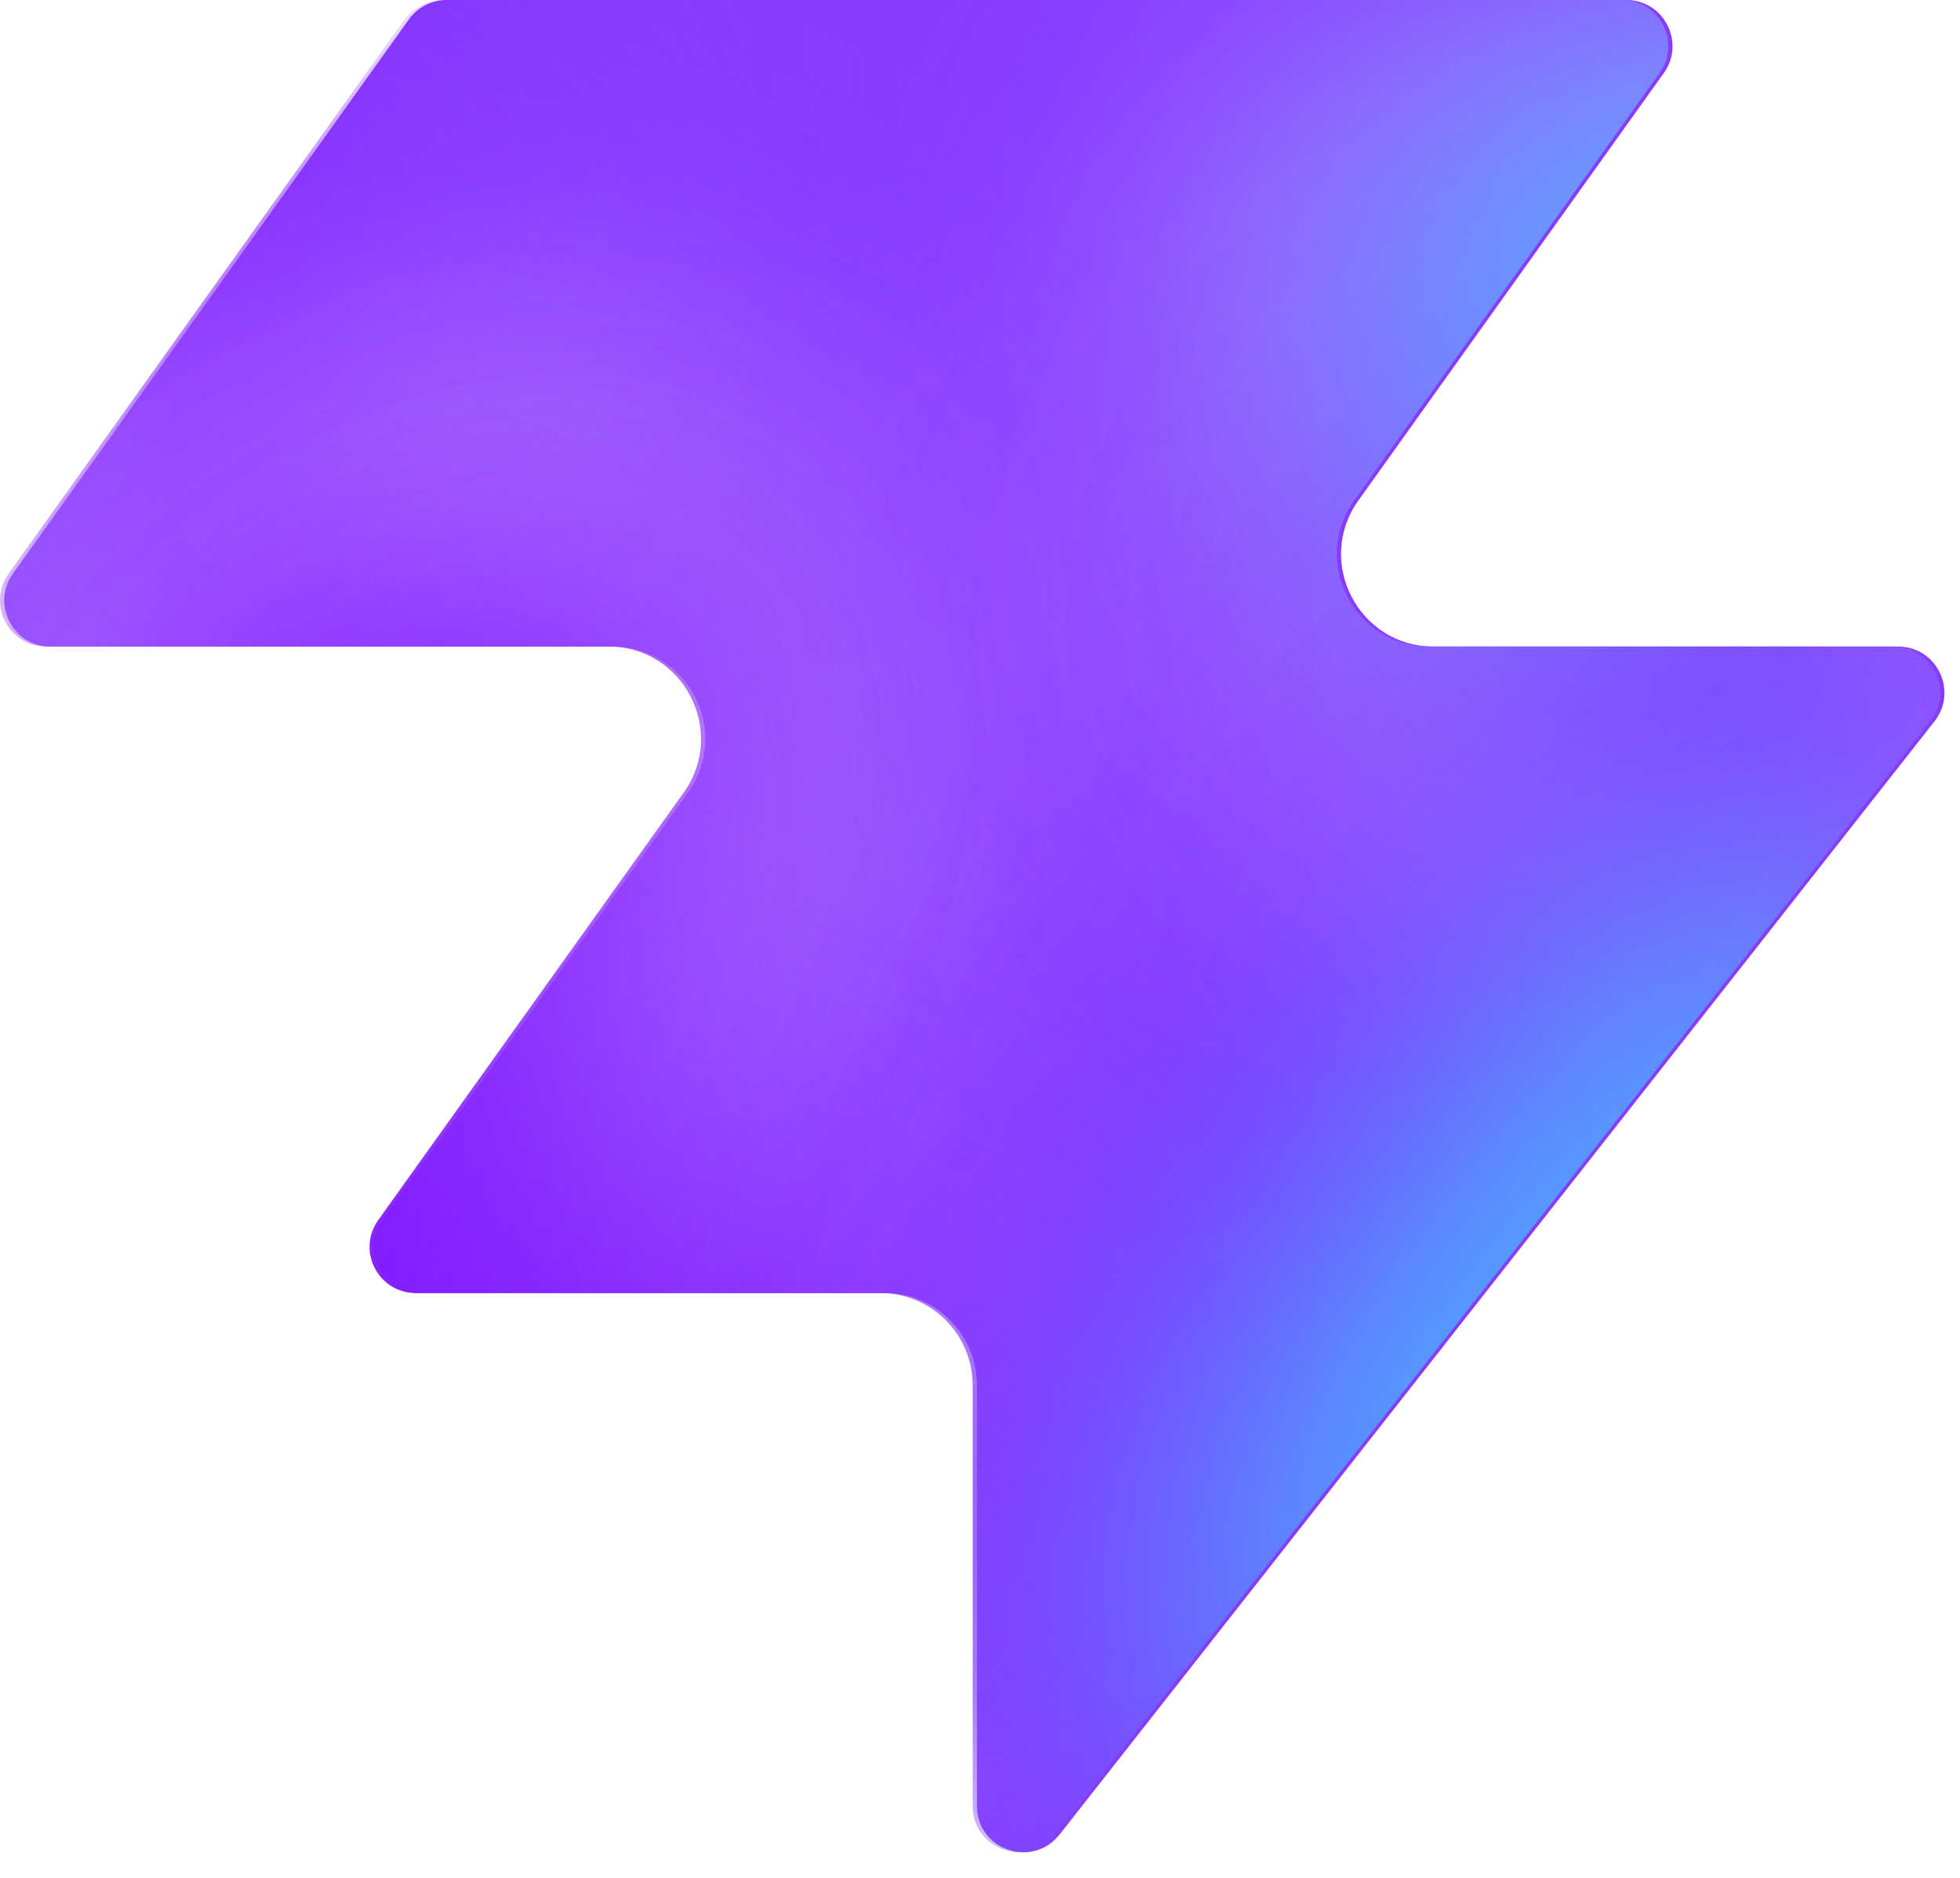
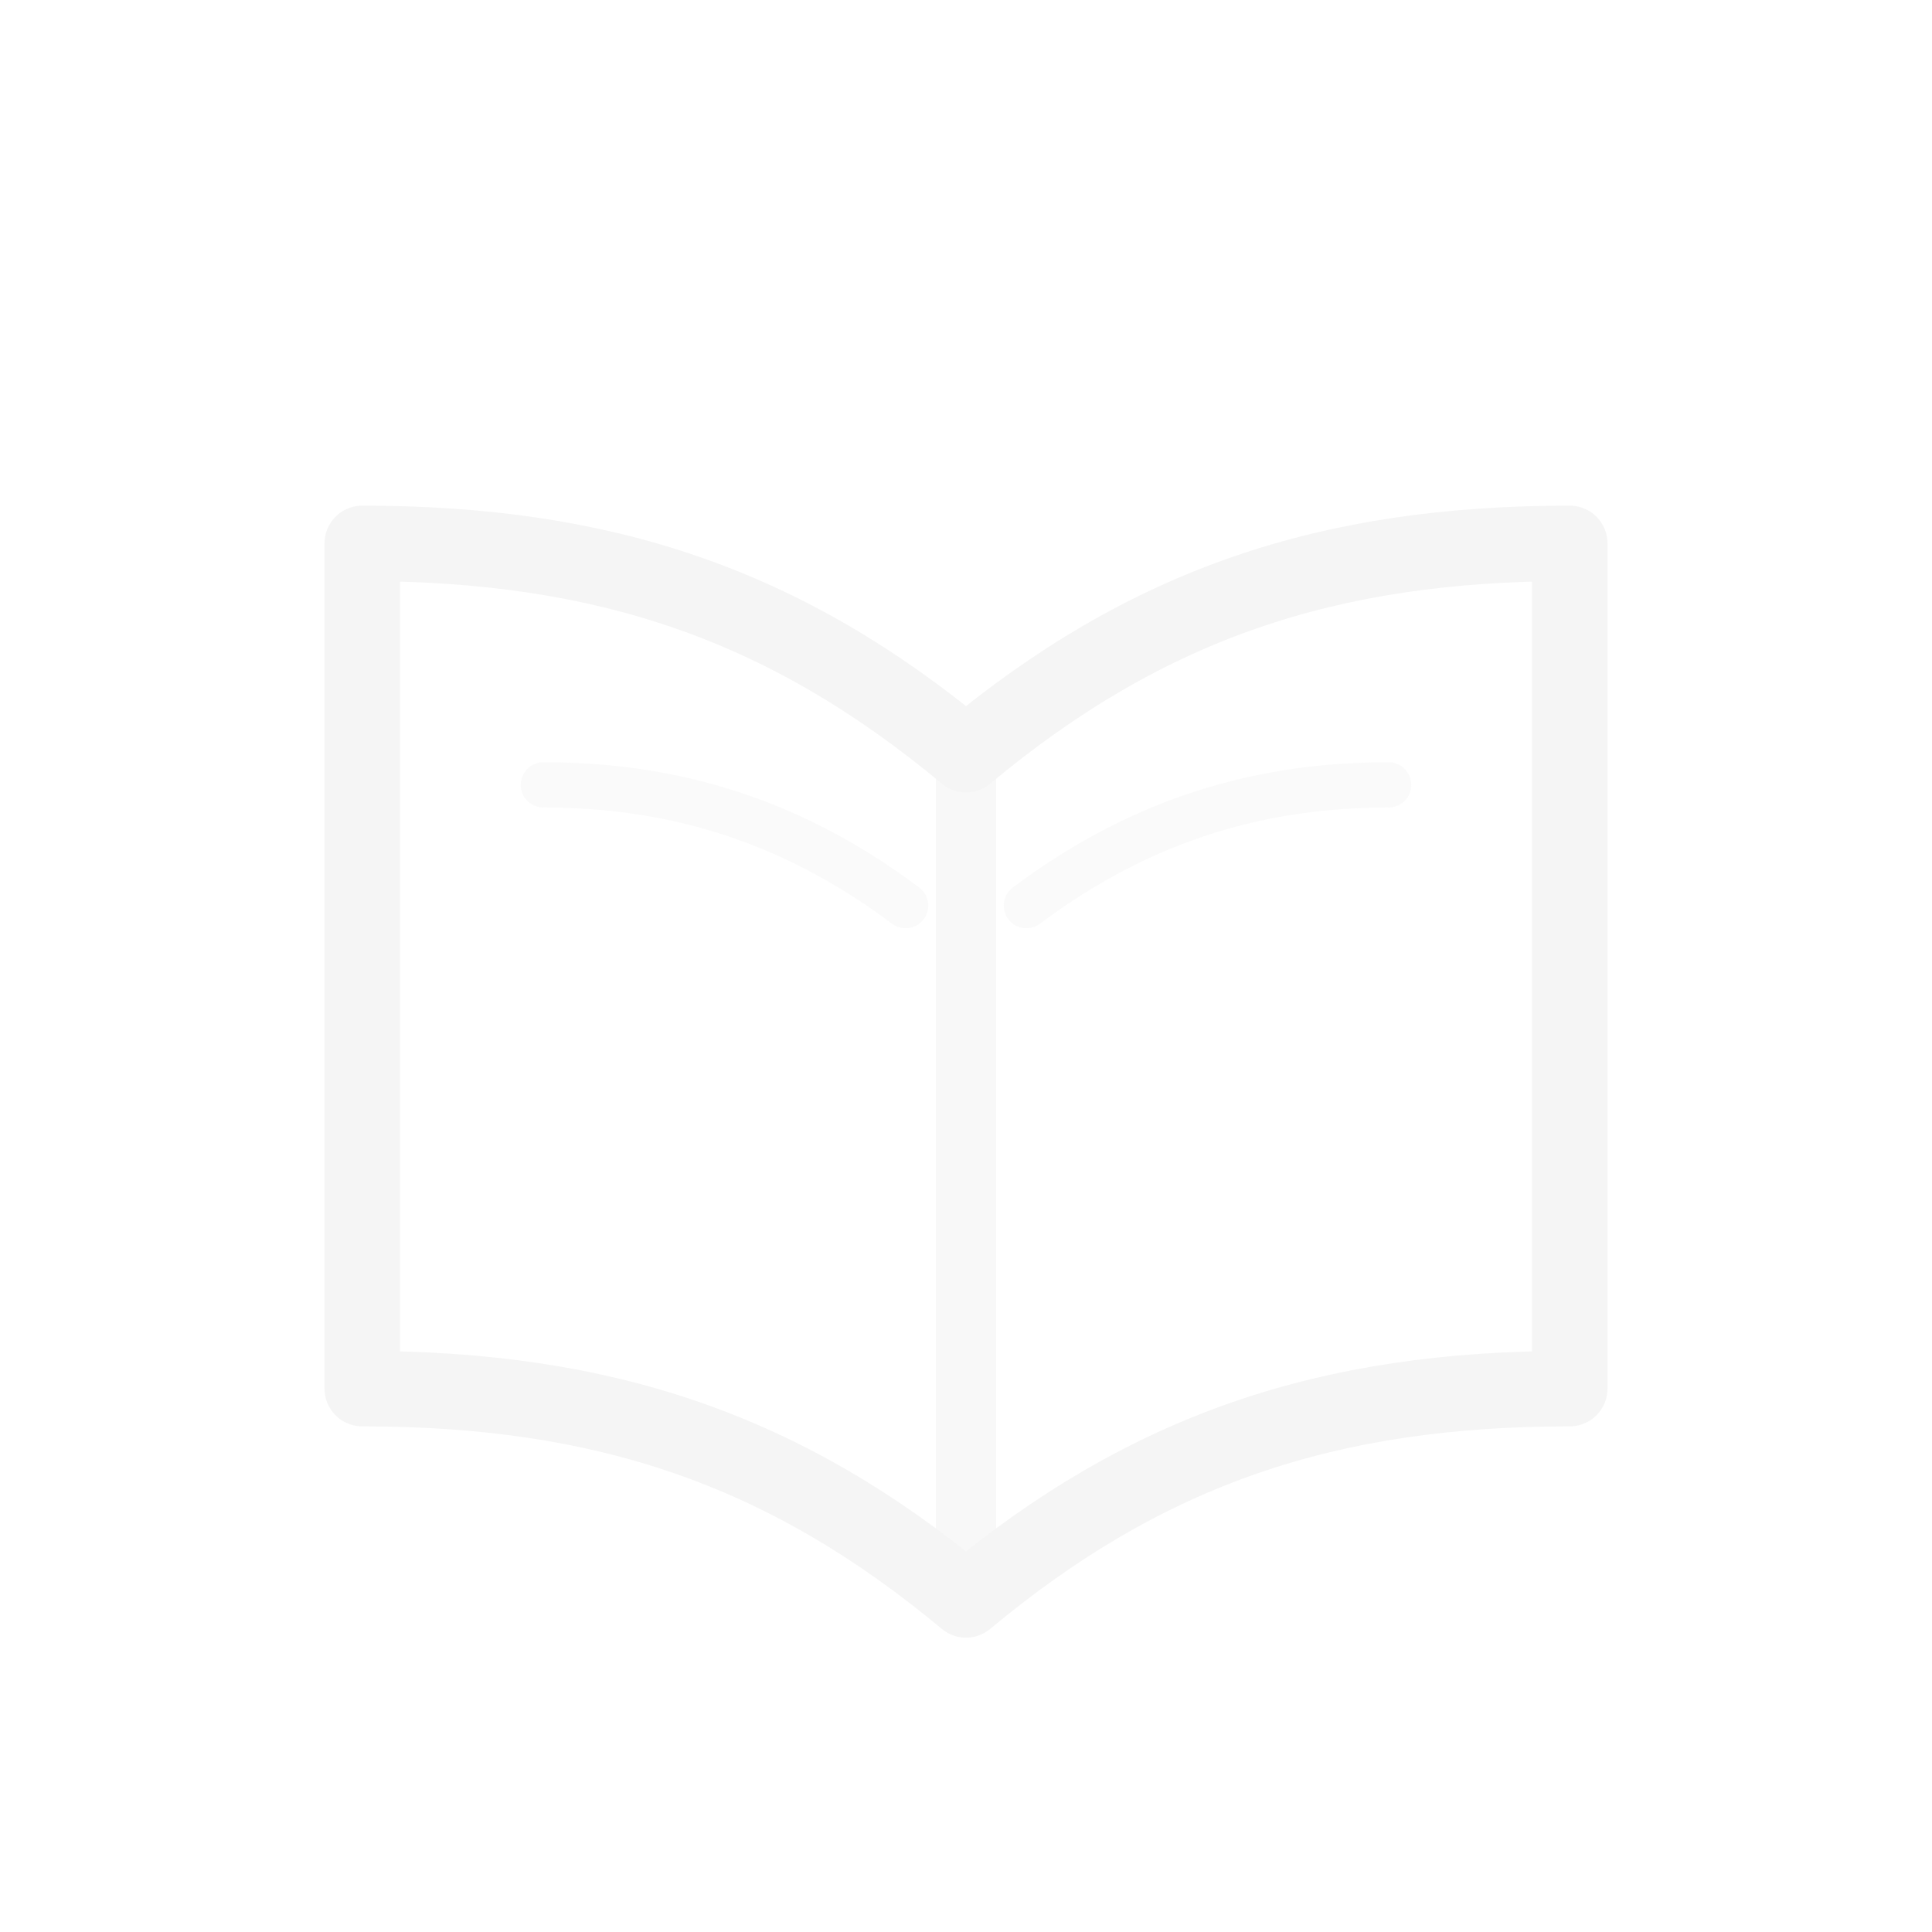
- <svg xmlns="http://www.w3.org/2000/svg" width="48" height="46" fill="none" viewBox="0 0 48 46">
-   <path fill="#863bff" d="M25.946 44.938c-.664.845-2.021.375-2.021-.698V33.937a2.26 2.26 0 0 0-2.262-2.262H10.287c-.92 0-1.456-1.04-.92-1.788l7.48-10.471c1.07-1.497 0-3.578-1.842-3.578H1.237c-.92 0-1.456-1.04-.92-1.788L10.013.474c.214-.297.556-.474.92-.474h28.894c.92 0 1.456 1.04.92 1.788l-7.48 10.471c-1.07 1.498 0 3.579 1.842 3.579h11.377c.943 0 1.473 1.088.89 1.83L25.947 44.94z" style="fill:#863bff;fill:color(display-p3 .525 .23 1);fill-opacity:1" />
-   <mask id="a" width="48" height="46" x="0" y="0" maskUnits="userSpaceOnUse" style="mask-type:alpha">
-     <path fill="#000" d="M25.842 44.938c-.664.844-2.021.375-2.021-.698V33.937a2.26 2.26 0 0 0-2.262-2.262H10.183c-.92 0-1.456-1.04-.92-1.788l7.48-10.471c1.07-1.498 0-3.579-1.842-3.579H1.133c-.92 0-1.456-1.04-.92-1.787L9.91.473c.214-.297.556-.474.92-.474h28.894c.92 0 1.456 1.04.92 1.788l-7.48 10.471c-1.07 1.498 0 3.578 1.842 3.578h11.377c.943 0 1.473 1.088.89 1.832L25.843 44.94z" style="fill:#000;fill-opacity:1" />
-   </mask>
-   <g mask="url(#a)">
-     <g filter="url(#b)">
-       <ellipse cx="5.508" cy="14.704" fill="#ede6ff" rx="5.508" ry="14.704" style="fill:#ede6ff;fill:color(display-p3 .927 .903 1);fill-opacity:1" transform="matrix(.00324 1 1 -.00324 -4.47 31.516)" />
-     </g>
-     <g filter="url(#c)">
-       <ellipse cx="10.399" cy="29.851" fill="#ede6ff" rx="10.399" ry="29.851" style="fill:#ede6ff;fill:color(display-p3 .927 .903 1);fill-opacity:1" transform="matrix(.00324 1 1 -.00324 -39.328 7.883)" />
-     </g>
-     <g filter="url(#d)">
-       <ellipse cx="5.508" cy="30.487" fill="#7e14ff" rx="5.508" ry="30.487" style="fill:#7e14ff;fill:color(display-p3 .492 .077 1);fill-opacity:1" transform="rotate(89.814 -25.913 -14.639)scale(1 -1)" />
-     </g>
-     <g filter="url(#e)">
-       <ellipse cx="5.508" cy="30.599" fill="#7e14ff" rx="5.508" ry="30.599" style="fill:#7e14ff;fill:color(display-p3 .492 .077 1);fill-opacity:1" transform="rotate(89.814 -32.644 -3.334)scale(1 -1)" />
-     </g>
-     <g filter="url(#f)">
-       <ellipse cx="5.508" cy="30.599" fill="#7e14ff" rx="5.508" ry="30.599" style="fill:#7e14ff;fill:color(display-p3 .492 .077 1);fill-opacity:1" transform="matrix(.00324 1 1 -.00324 -34.34 30.47)" />
-     </g>
-     <g filter="url(#g)">
-       <ellipse cx="14.072" cy="22.078" fill="#ede6ff" rx="14.072" ry="22.078" style="fill:#ede6ff;fill:color(display-p3 .927 .903 1);fill-opacity:1" transform="rotate(93.35 24.506 48.493)scale(-1 1)" />
-     </g>
-     <g filter="url(#h)">
-       <ellipse cx="3.47" cy="21.501" fill="#7e14ff" rx="3.47" ry="21.501" style="fill:#7e14ff;fill:color(display-p3 .492 .077 1);fill-opacity:1" transform="rotate(89.009 28.708 47.59)scale(-1 1)" />
-     </g>
-     <g filter="url(#i)">
-       <ellipse cx="3.47" cy="21.501" fill="#7e14ff" rx="3.47" ry="21.501" style="fill:#7e14ff;fill:color(display-p3 .492 .077 1);fill-opacity:1" transform="rotate(89.009 28.708 47.59)scale(-1 1)" />
-     </g>
-     <g filter="url(#j)">
-       <ellipse cx=".387" cy="8.972" fill="#7e14ff" rx="4.407" ry="29.108" style="fill:#7e14ff;fill:color(display-p3 .492 .077 1);fill-opacity:1" transform="rotate(39.51 .387 8.972)" />
-     </g>
-     <g filter="url(#k)">
-       <ellipse cx="47.523" cy="-6.092" fill="#7e14ff" rx="4.407" ry="29.108" style="fill:#7e14ff;fill:color(display-p3 .492 .077 1);fill-opacity:1" transform="rotate(37.892 47.523 -6.092)" />
-     </g>
-     <g filter="url(#l)">
-       <ellipse cx="41.412" cy="6.333" fill="#47bfff" rx="5.971" ry="9.665" style="fill:#47bfff;fill:color(display-p3 .28 .748 1);fill-opacity:1" transform="rotate(37.892 41.412 6.333)" />
-     </g>
-     <g filter="url(#m)">
-       <ellipse cx="-1.879" cy="38.332" fill="#7e14ff" rx="4.407" ry="29.108" style="fill:#7e14ff;fill:color(display-p3 .492 .077 1);fill-opacity:1" transform="rotate(37.892 -1.88 38.332)" />
-     </g>
-     <g filter="url(#n)">
-       <ellipse cx="-1.879" cy="38.332" fill="#7e14ff" rx="4.407" ry="29.108" style="fill:#7e14ff;fill:color(display-p3 .492 .077 1);fill-opacity:1" transform="rotate(37.892 -1.88 38.332)" />
-     </g>
-     <g filter="url(#o)">
-       <ellipse cx="35.651" cy="29.907" fill="#7e14ff" rx="4.407" ry="29.108" style="fill:#7e14ff;fill:color(display-p3 .492 .077 1);fill-opacity:1" transform="rotate(37.892 35.651 29.907)" />
-     </g>
-     <g filter="url(#p)">
-       <ellipse cx="38.418" cy="32.4" fill="#47bfff" rx="5.971" ry="15.297" style="fill:#47bfff;fill:color(display-p3 .28 .748 1);fill-opacity:1" transform="rotate(37.892 38.418 32.4)" />
-     </g>
-   </g>
-   <defs>
-     <filter id="b" width="60.045" height="41.654" x="-19.77" y="16.149" color-interpolation-filters="sRGB" filterUnits="userSpaceOnUse">
-       <feFlood flood-opacity="0" result="BackgroundImageFix" />
-       <feBlend in="SourceGraphic" in2="BackgroundImageFix" result="shape" />
-       <feGaussianBlur result="effect1_foregroundBlur_2002_17158" stdDeviation="7.659" />
-     </filter>
-     <filter id="c" width="90.34" height="51.437" x="-54.613" y="-7.533" color-interpolation-filters="sRGB" filterUnits="userSpaceOnUse">
-       <feFlood flood-opacity="0" result="BackgroundImageFix" />
-       <feBlend in="SourceGraphic" in2="BackgroundImageFix" result="shape" />
-       <feGaussianBlur result="effect1_foregroundBlur_2002_17158" stdDeviation="7.659" />
-     </filter>
-     <filter id="d" width="79.355" height="29.4" x="-49.64" y="2.03" color-interpolation-filters="sRGB" filterUnits="userSpaceOnUse">
-       <feFlood flood-opacity="0" result="BackgroundImageFix" />
-       <feBlend in="SourceGraphic" in2="BackgroundImageFix" result="shape" />
-       <feGaussianBlur result="effect1_foregroundBlur_2002_17158" stdDeviation="4.596" />
-     </filter>
-     <filter id="e" width="79.579" height="29.4" x="-45.045" y="20.029" color-interpolation-filters="sRGB" filterUnits="userSpaceOnUse">
-       <feFlood flood-opacity="0" result="BackgroundImageFix" />
-       <feBlend in="SourceGraphic" in2="BackgroundImageFix" result="shape" />
-       <feGaussianBlur result="effect1_foregroundBlur_2002_17158" stdDeviation="4.596" />
-     </filter>
-     <filter id="f" width="79.579" height="29.4" x="-43.513" y="21.178" color-interpolation-filters="sRGB" filterUnits="userSpaceOnUse">
-       <feFlood flood-opacity="0" result="BackgroundImageFix" />
-       <feBlend in="SourceGraphic" in2="BackgroundImageFix" result="shape" />
-       <feGaussianBlur result="effect1_foregroundBlur_2002_17158" stdDeviation="4.596" />
-     </filter>
-     <filter id="g" width="74.749" height="58.852" x="15.756" y="-17.901" color-interpolation-filters="sRGB" filterUnits="userSpaceOnUse">
-       <feFlood flood-opacity="0" result="BackgroundImageFix" />
-       <feBlend in="SourceGraphic" in2="BackgroundImageFix" result="shape" />
-       <feGaussianBlur result="effect1_foregroundBlur_2002_17158" stdDeviation="7.659" />
-     </filter>
-     <filter id="h" width="61.377" height="25.362" x="23.548" y="2.284" color-interpolation-filters="sRGB" filterUnits="userSpaceOnUse">
-       <feFlood flood-opacity="0" result="BackgroundImageFix" />
-       <feBlend in="SourceGraphic" in2="BackgroundImageFix" result="shape" />
-       <feGaussianBlur result="effect1_foregroundBlur_2002_17158" stdDeviation="4.596" />
-     </filter>
-     <filter id="i" width="61.377" height="25.362" x="23.548" y="2.284" color-interpolation-filters="sRGB" filterUnits="userSpaceOnUse">
-       <feFlood flood-opacity="0" result="BackgroundImageFix" />
-       <feBlend in="SourceGraphic" in2="BackgroundImageFix" result="shape" />
-       <feGaussianBlur result="effect1_foregroundBlur_2002_17158" stdDeviation="4.596" />
-     </filter>
-     <filter id="j" width="56.045" height="63.649" x="-27.636" y="-22.853" color-interpolation-filters="sRGB" filterUnits="userSpaceOnUse">
-       <feFlood flood-opacity="0" result="BackgroundImageFix" />
-       <feBlend in="SourceGraphic" in2="BackgroundImageFix" result="shape" />
-       <feGaussianBlur result="effect1_foregroundBlur_2002_17158" stdDeviation="4.596" />
-     </filter>
-     <filter id="k" width="54.814" height="64.646" x="20.116" y="-38.415" color-interpolation-filters="sRGB" filterUnits="userSpaceOnUse">
-       <feFlood flood-opacity="0" result="BackgroundImageFix" />
-       <feBlend in="SourceGraphic" in2="BackgroundImageFix" result="shape" />
-       <feGaussianBlur result="effect1_foregroundBlur_2002_17158" stdDeviation="4.596" />
-     </filter>
-     <filter id="l" width="33.541" height="35.313" x="24.641" y="-11.323" color-interpolation-filters="sRGB" filterUnits="userSpaceOnUse">
-       <feFlood flood-opacity="0" result="BackgroundImageFix" />
-       <feBlend in="SourceGraphic" in2="BackgroundImageFix" result="shape" />
-       <feGaussianBlur result="effect1_foregroundBlur_2002_17158" stdDeviation="4.596" />
-     </filter>
-     <filter id="m" width="54.814" height="64.646" x="-29.286" y="6.009" color-interpolation-filters="sRGB" filterUnits="userSpaceOnUse">
-       <feFlood flood-opacity="0" result="BackgroundImageFix" />
-       <feBlend in="SourceGraphic" in2="BackgroundImageFix" result="shape" />
-       <feGaussianBlur result="effect1_foregroundBlur_2002_17158" stdDeviation="4.596" />
-     </filter>
-     <filter id="n" width="54.814" height="64.646" x="-29.286" y="6.009" color-interpolation-filters="sRGB" filterUnits="userSpaceOnUse">
-       <feFlood flood-opacity="0" result="BackgroundImageFix" />
-       <feBlend in="SourceGraphic" in2="BackgroundImageFix" result="shape" />
-       <feGaussianBlur result="effect1_foregroundBlur_2002_17158" stdDeviation="4.596" />
-     </filter>
-     <filter id="o" width="54.814" height="64.646" x="8.244" y="-2.416" color-interpolation-filters="sRGB" filterUnits="userSpaceOnUse">
-       <feFlood flood-opacity="0" result="BackgroundImageFix" />
-       <feBlend in="SourceGraphic" in2="BackgroundImageFix" result="shape" />
-       <feGaussianBlur result="effect1_foregroundBlur_2002_17158" stdDeviation="4.596" />
-     </filter>
-     <filter id="p" width="39.409" height="43.623" x="18.713" y="10.588" color-interpolation-filters="sRGB" filterUnits="userSpaceOnUse">
-       <feFlood flood-opacity="0" result="BackgroundImageFix" />
-       <feBlend in="SourceGraphic" in2="BackgroundImageFix" result="shape" />
-       <feGaussianBlur result="effect1_foregroundBlur_2002_17158" stdDeviation="4.596" />
-     </filter>
-   </defs>
+ <svg xmlns="http://www.w3.org/2000/svg" width="64" height="64" viewBox="0 0 64 64" fill="none">
+   <path d="M12 18C20 18 26 20 32 25C38 20 44 18 52 18V46C44 46 38 48 32 53C26 48 20 46 12 46V18Z" stroke="#F5F5F5" stroke-width="2.5" stroke-linejoin="round" />
+   <path d="M32 25V53" stroke="#F5F5F5" stroke-width="2" opacity="0.7" />
+   <path d="M18 26C22 26 26 27 30 30" stroke="#F5F5F5" stroke-width="1.5" stroke-linecap="round" opacity="0.5" />
+   <path d="M46 26C42 26 38 27 34 30" stroke="#F5F5F5" stroke-width="1.5" stroke-linecap="round" opacity="0.5" />
</svg>
